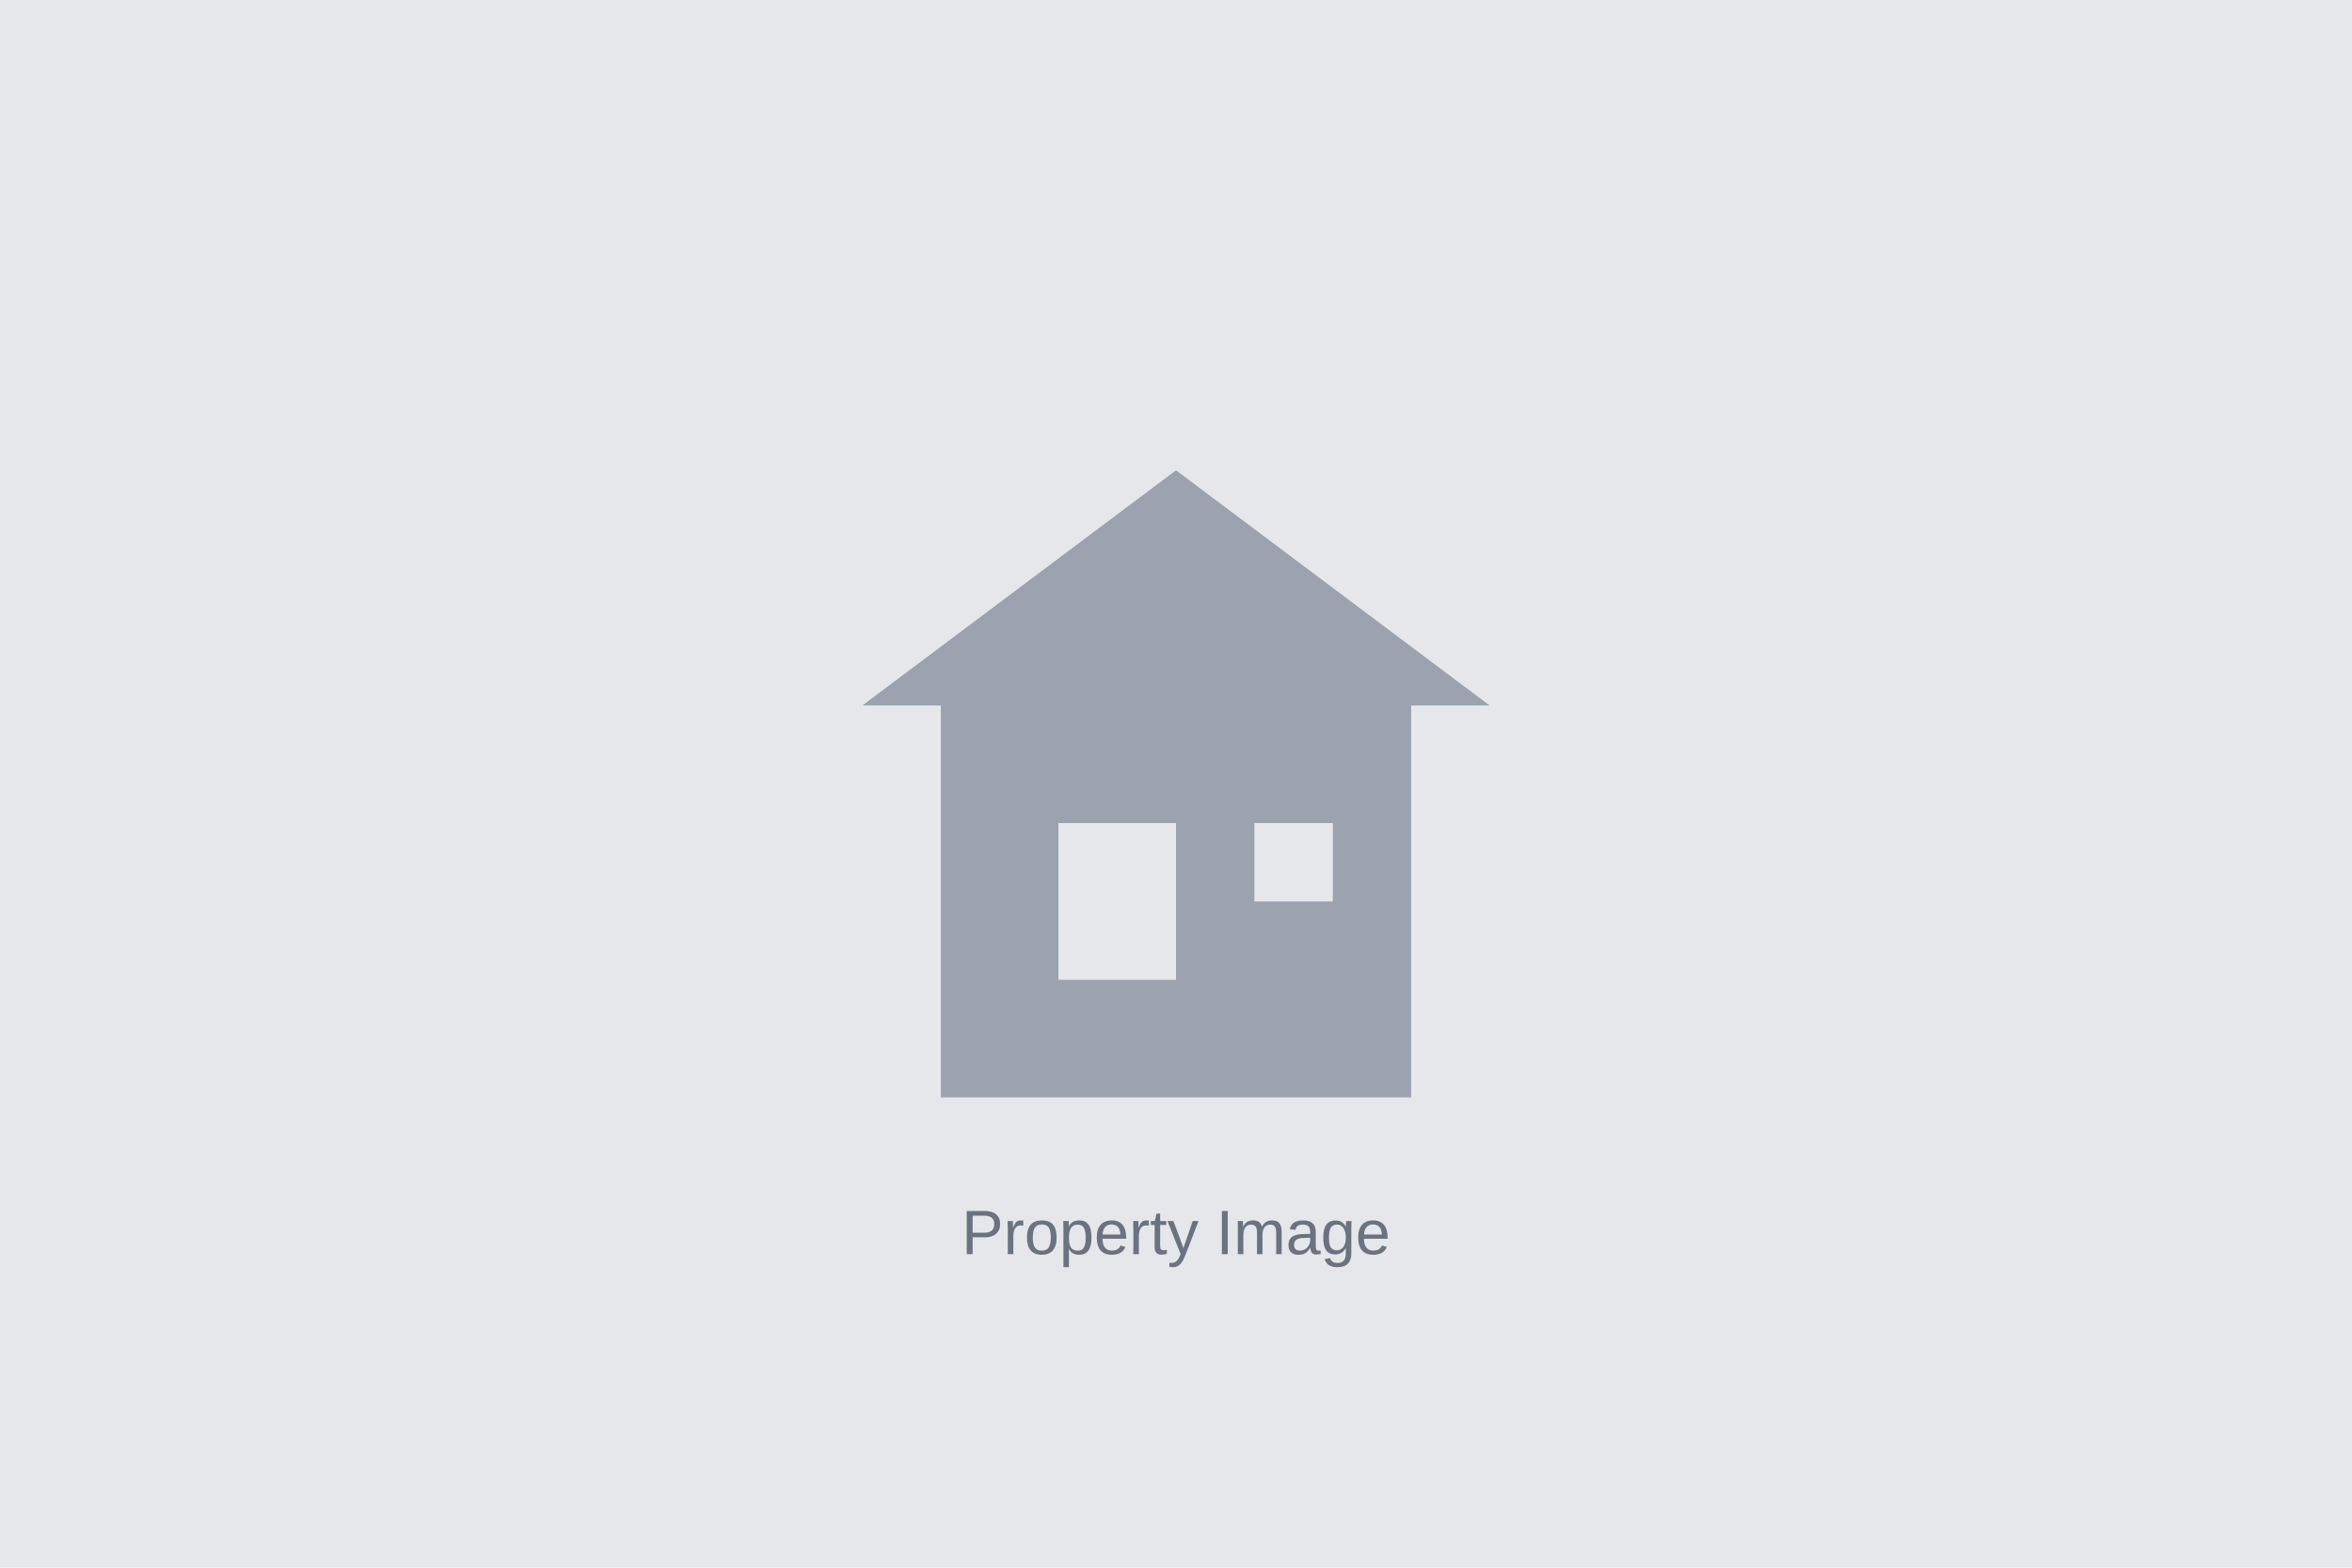
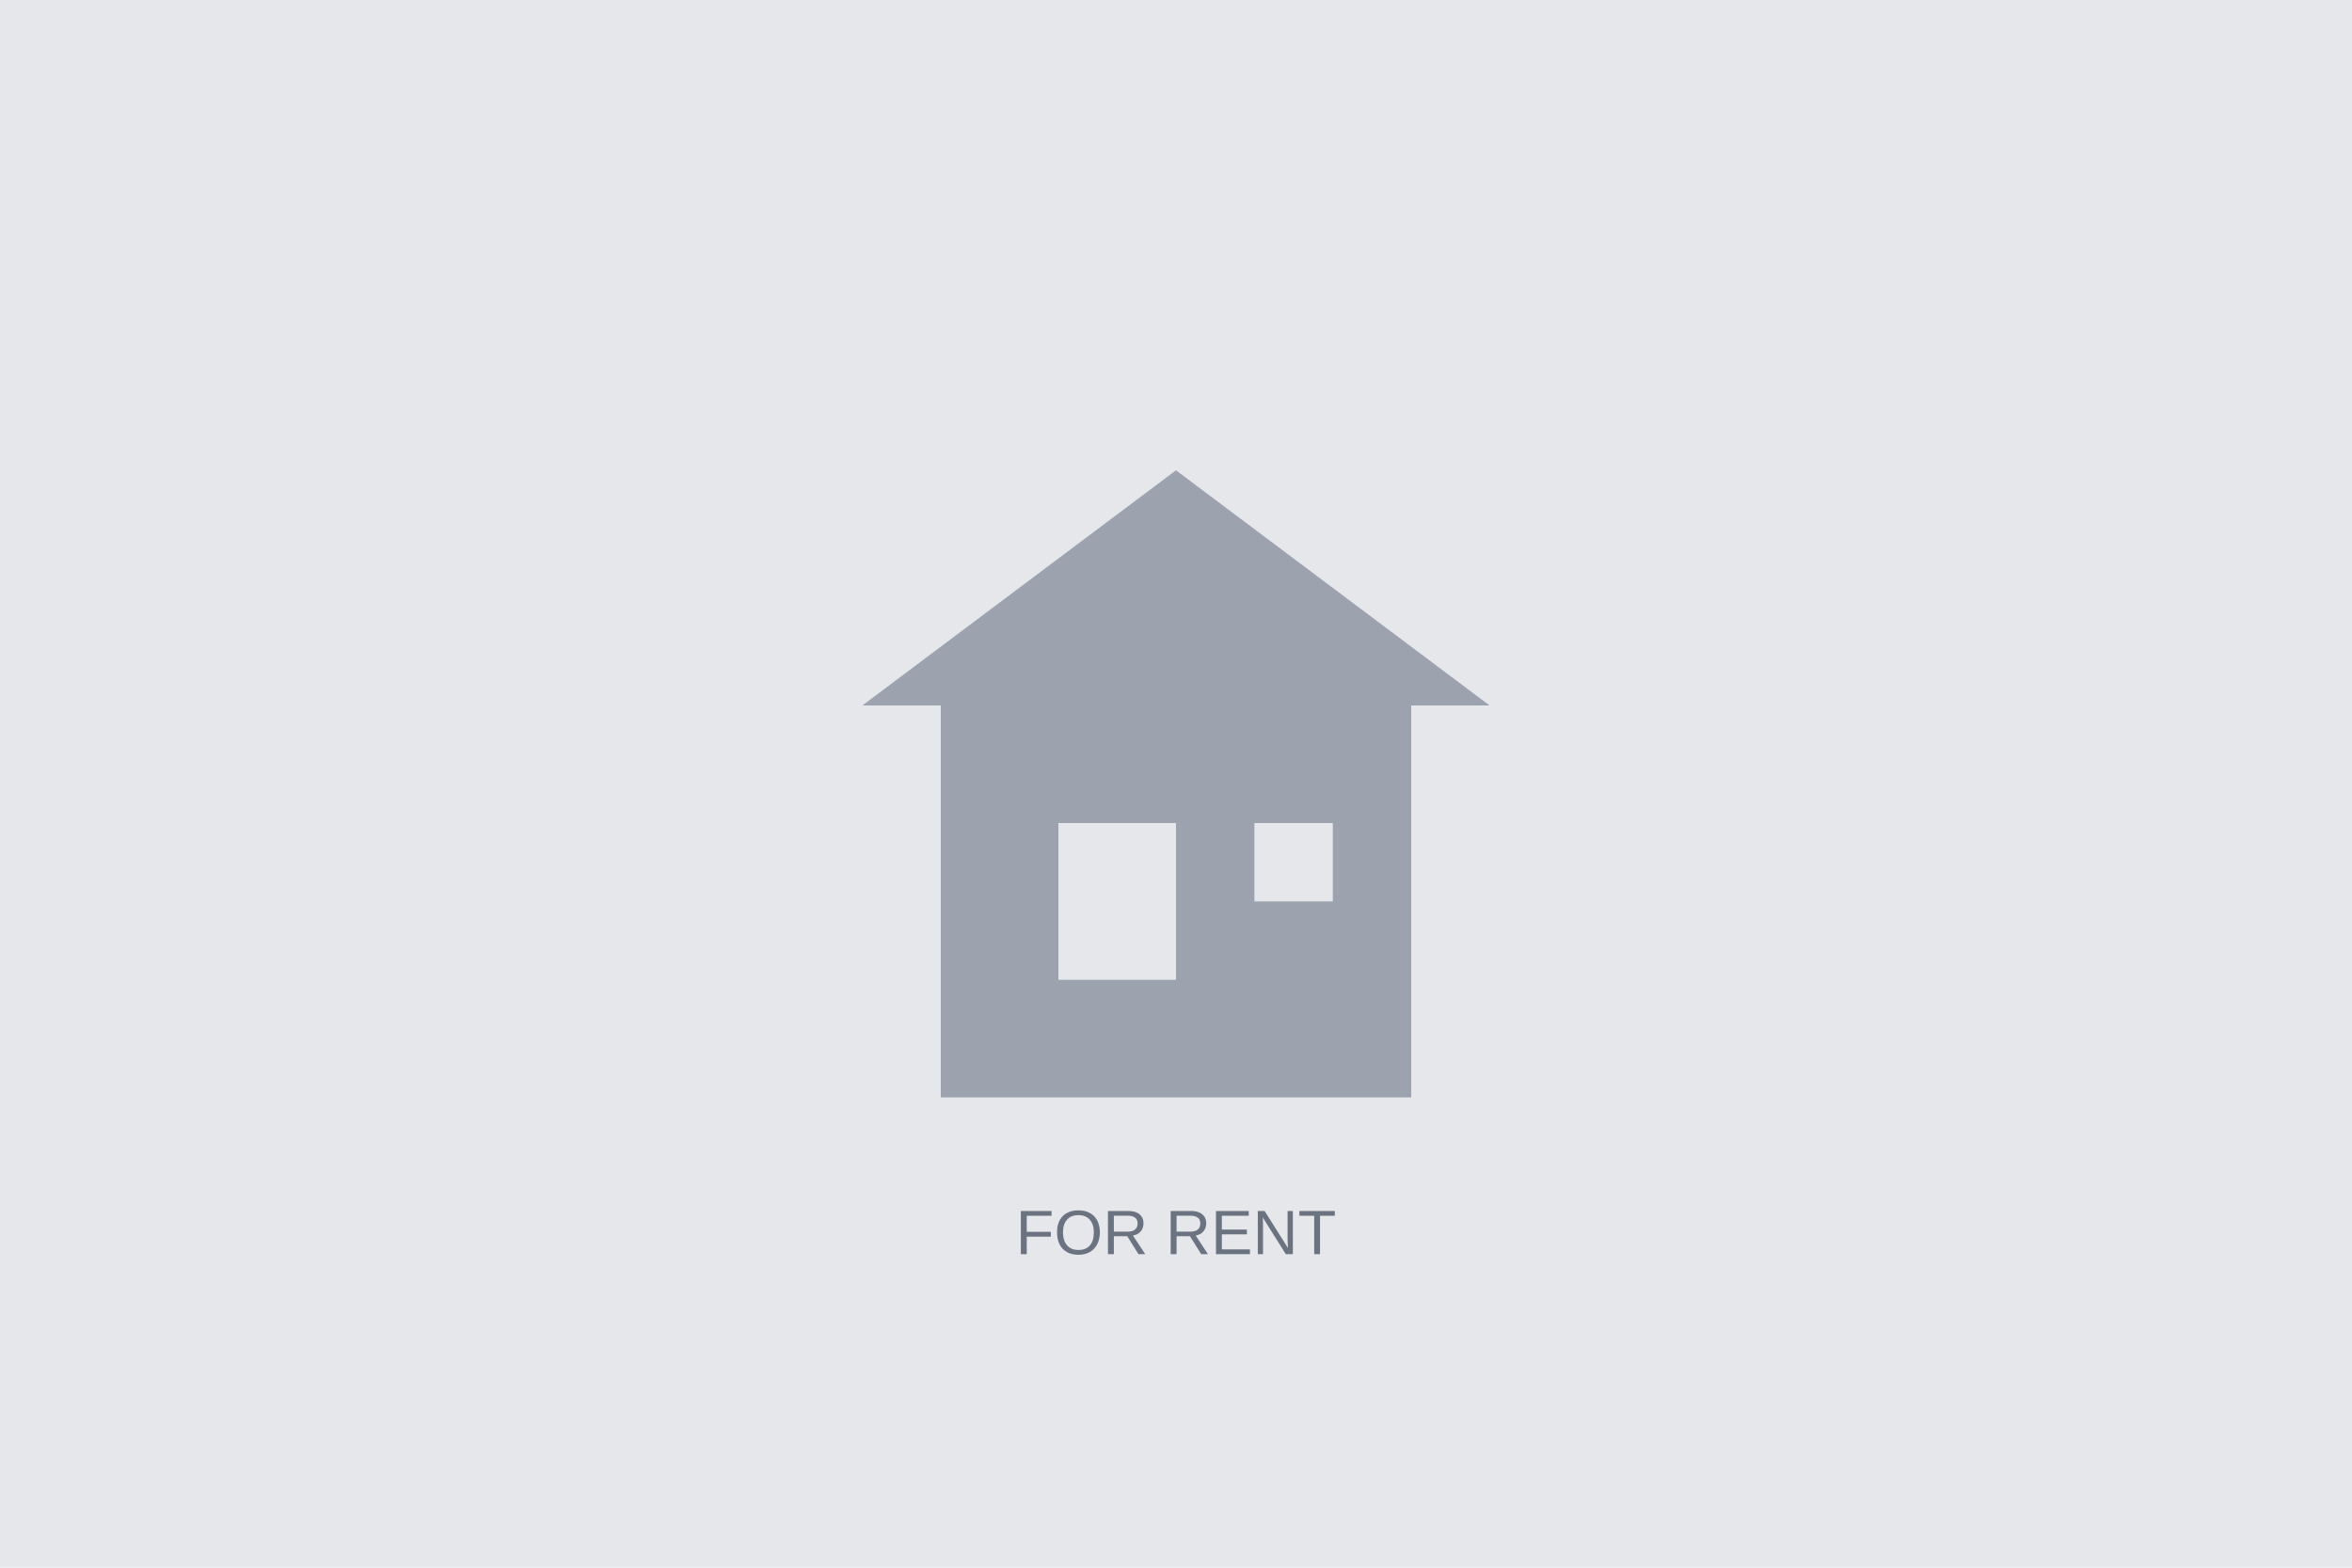
<svg xmlns="http://www.w3.org/2000/svg" width="600" height="400" viewBox="0 0 600 400" fill="none">
  <rect width="600" height="400" fill="#E5E7EB" />
  <path d="M300 120L380 180H220L300 120Z" fill="#9CA3AF" />
  <rect x="240" y="180" width="120" height="100" fill="#9CA3AF" />
  <rect x="270" y="210" width="30" height="40" fill="#E5E7EB" />
  <rect x="320" y="210" width="20" height="20" fill="#E5E7EB" />
-   <text x="300" y="320" font-family="Arial, sans-serif" font-size="16" fill="#6B7280" text-anchor="middle">Property Image</text>
+   <text x="300" y="320" font-family="Arial, sans-serif" font-size="16" fill="#6B7280" text-anchor="middle">FOR RENT</text>
</svg>
